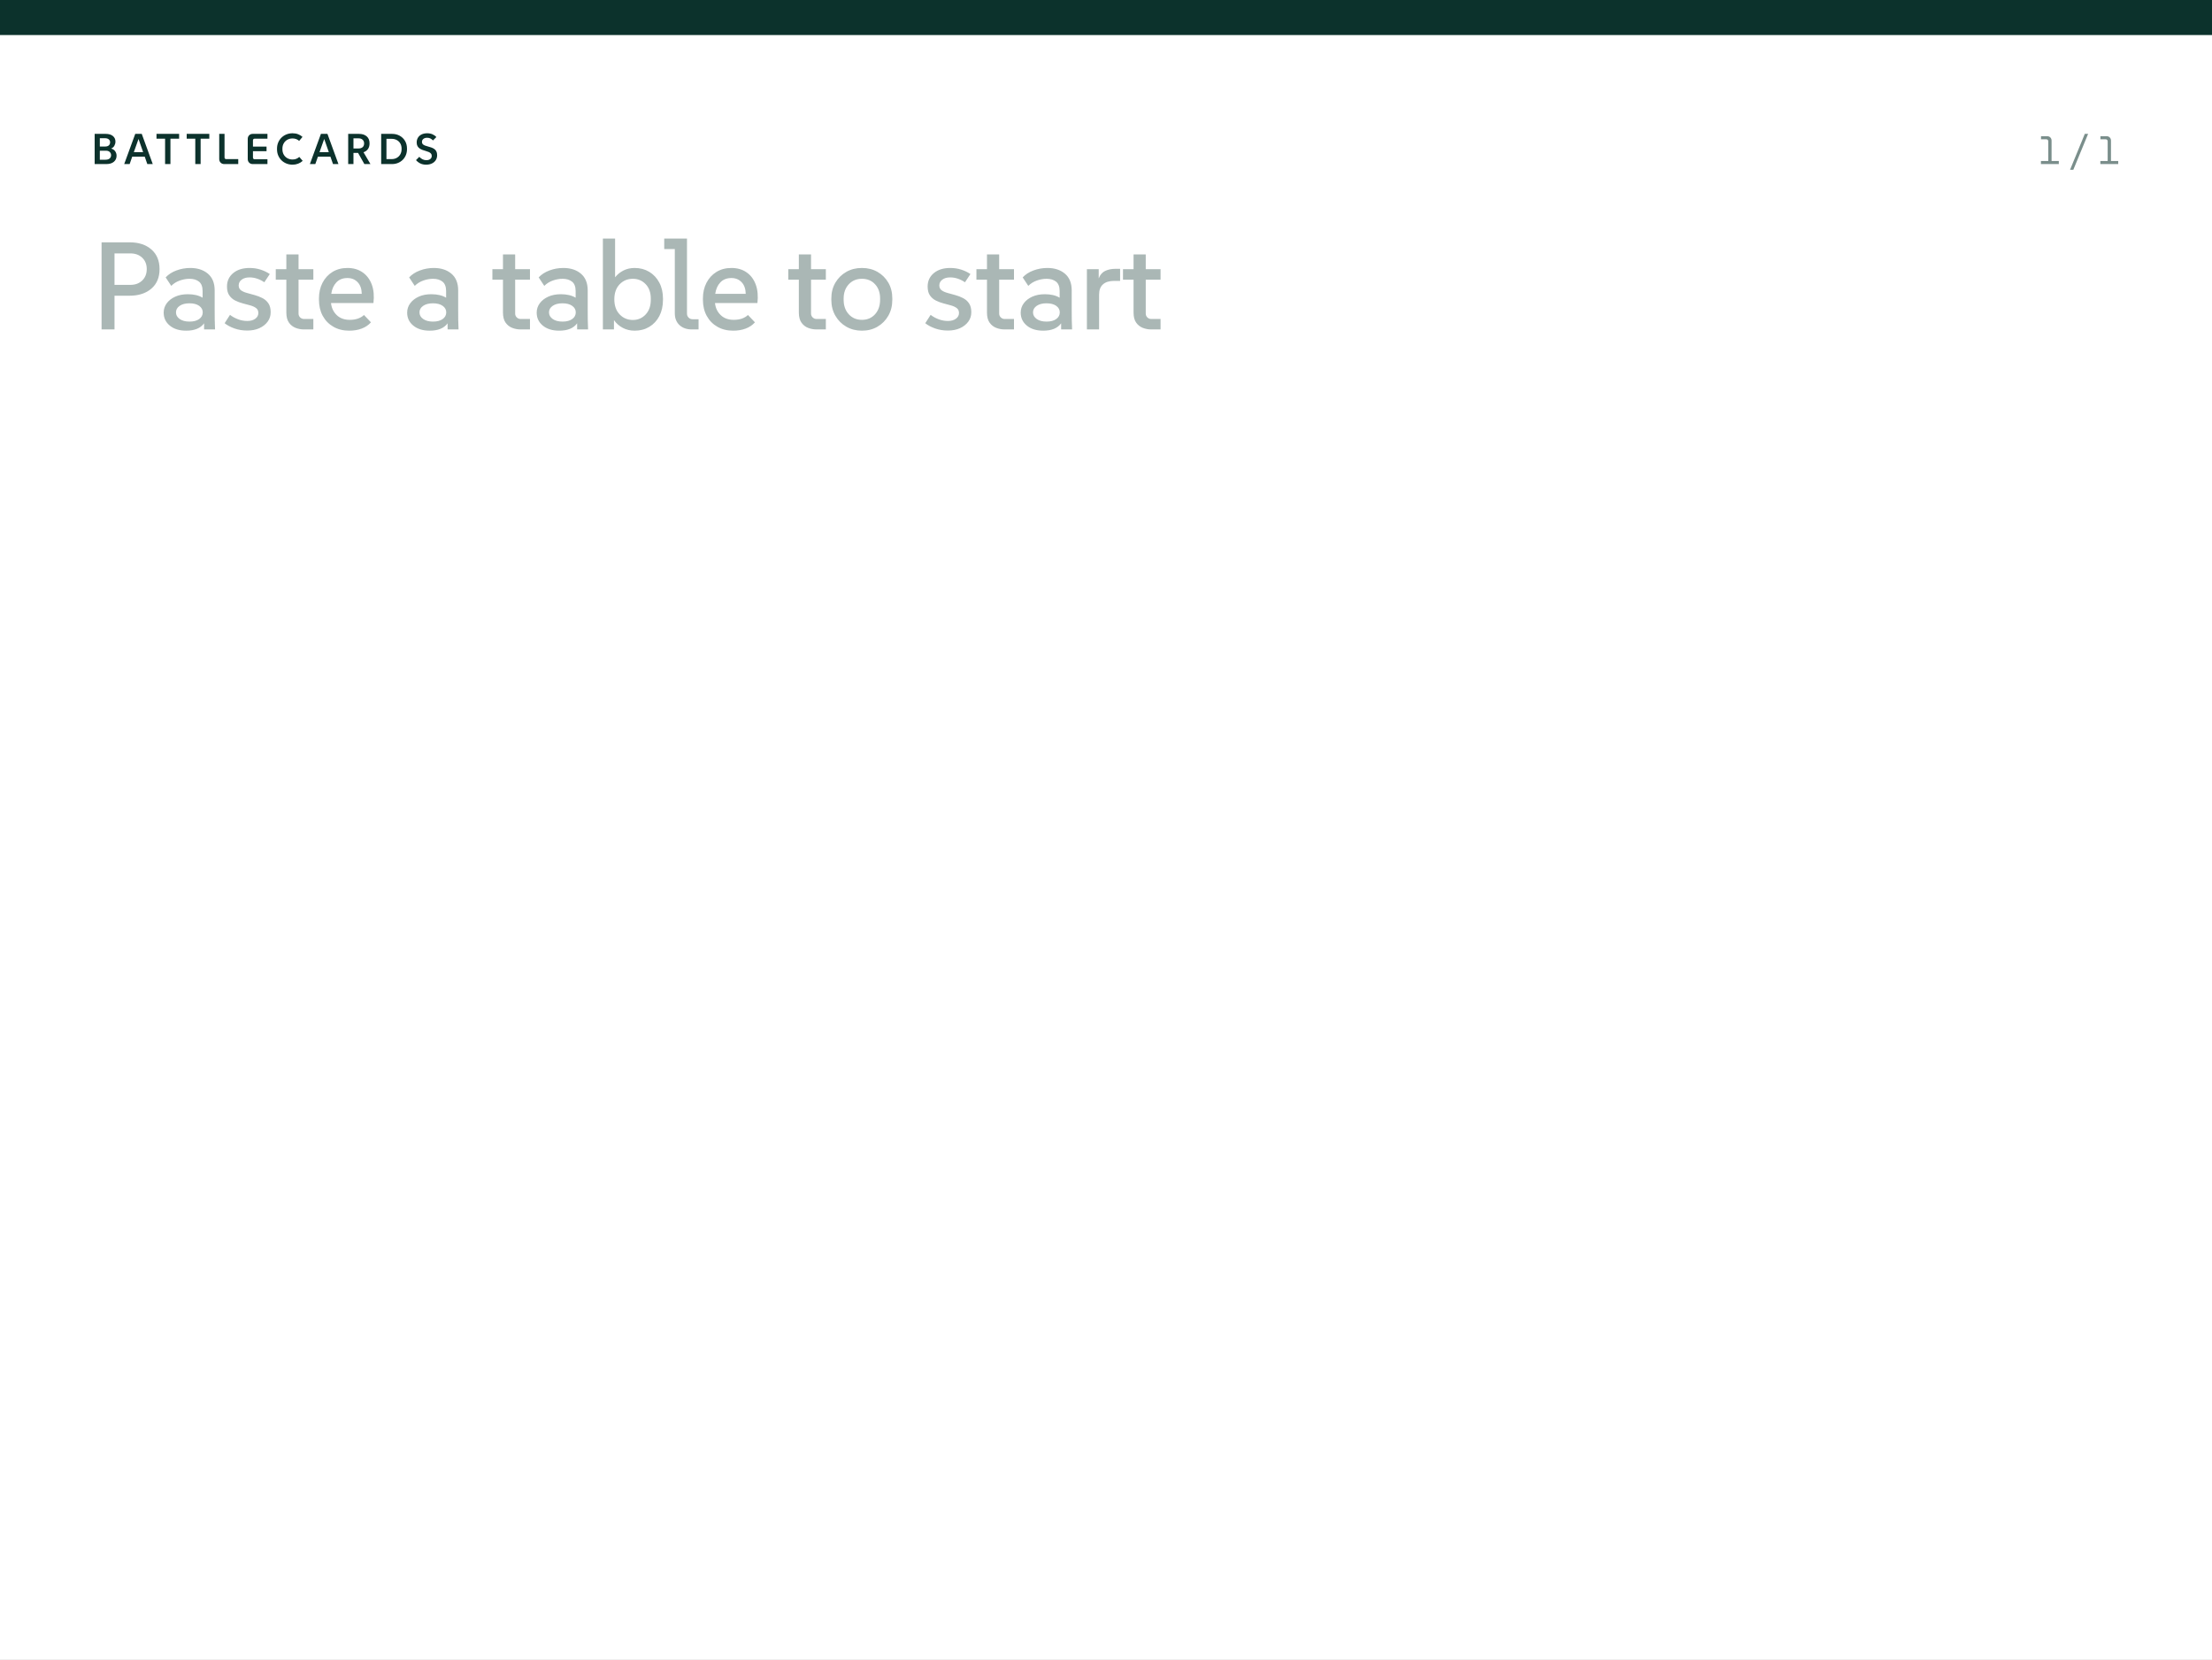
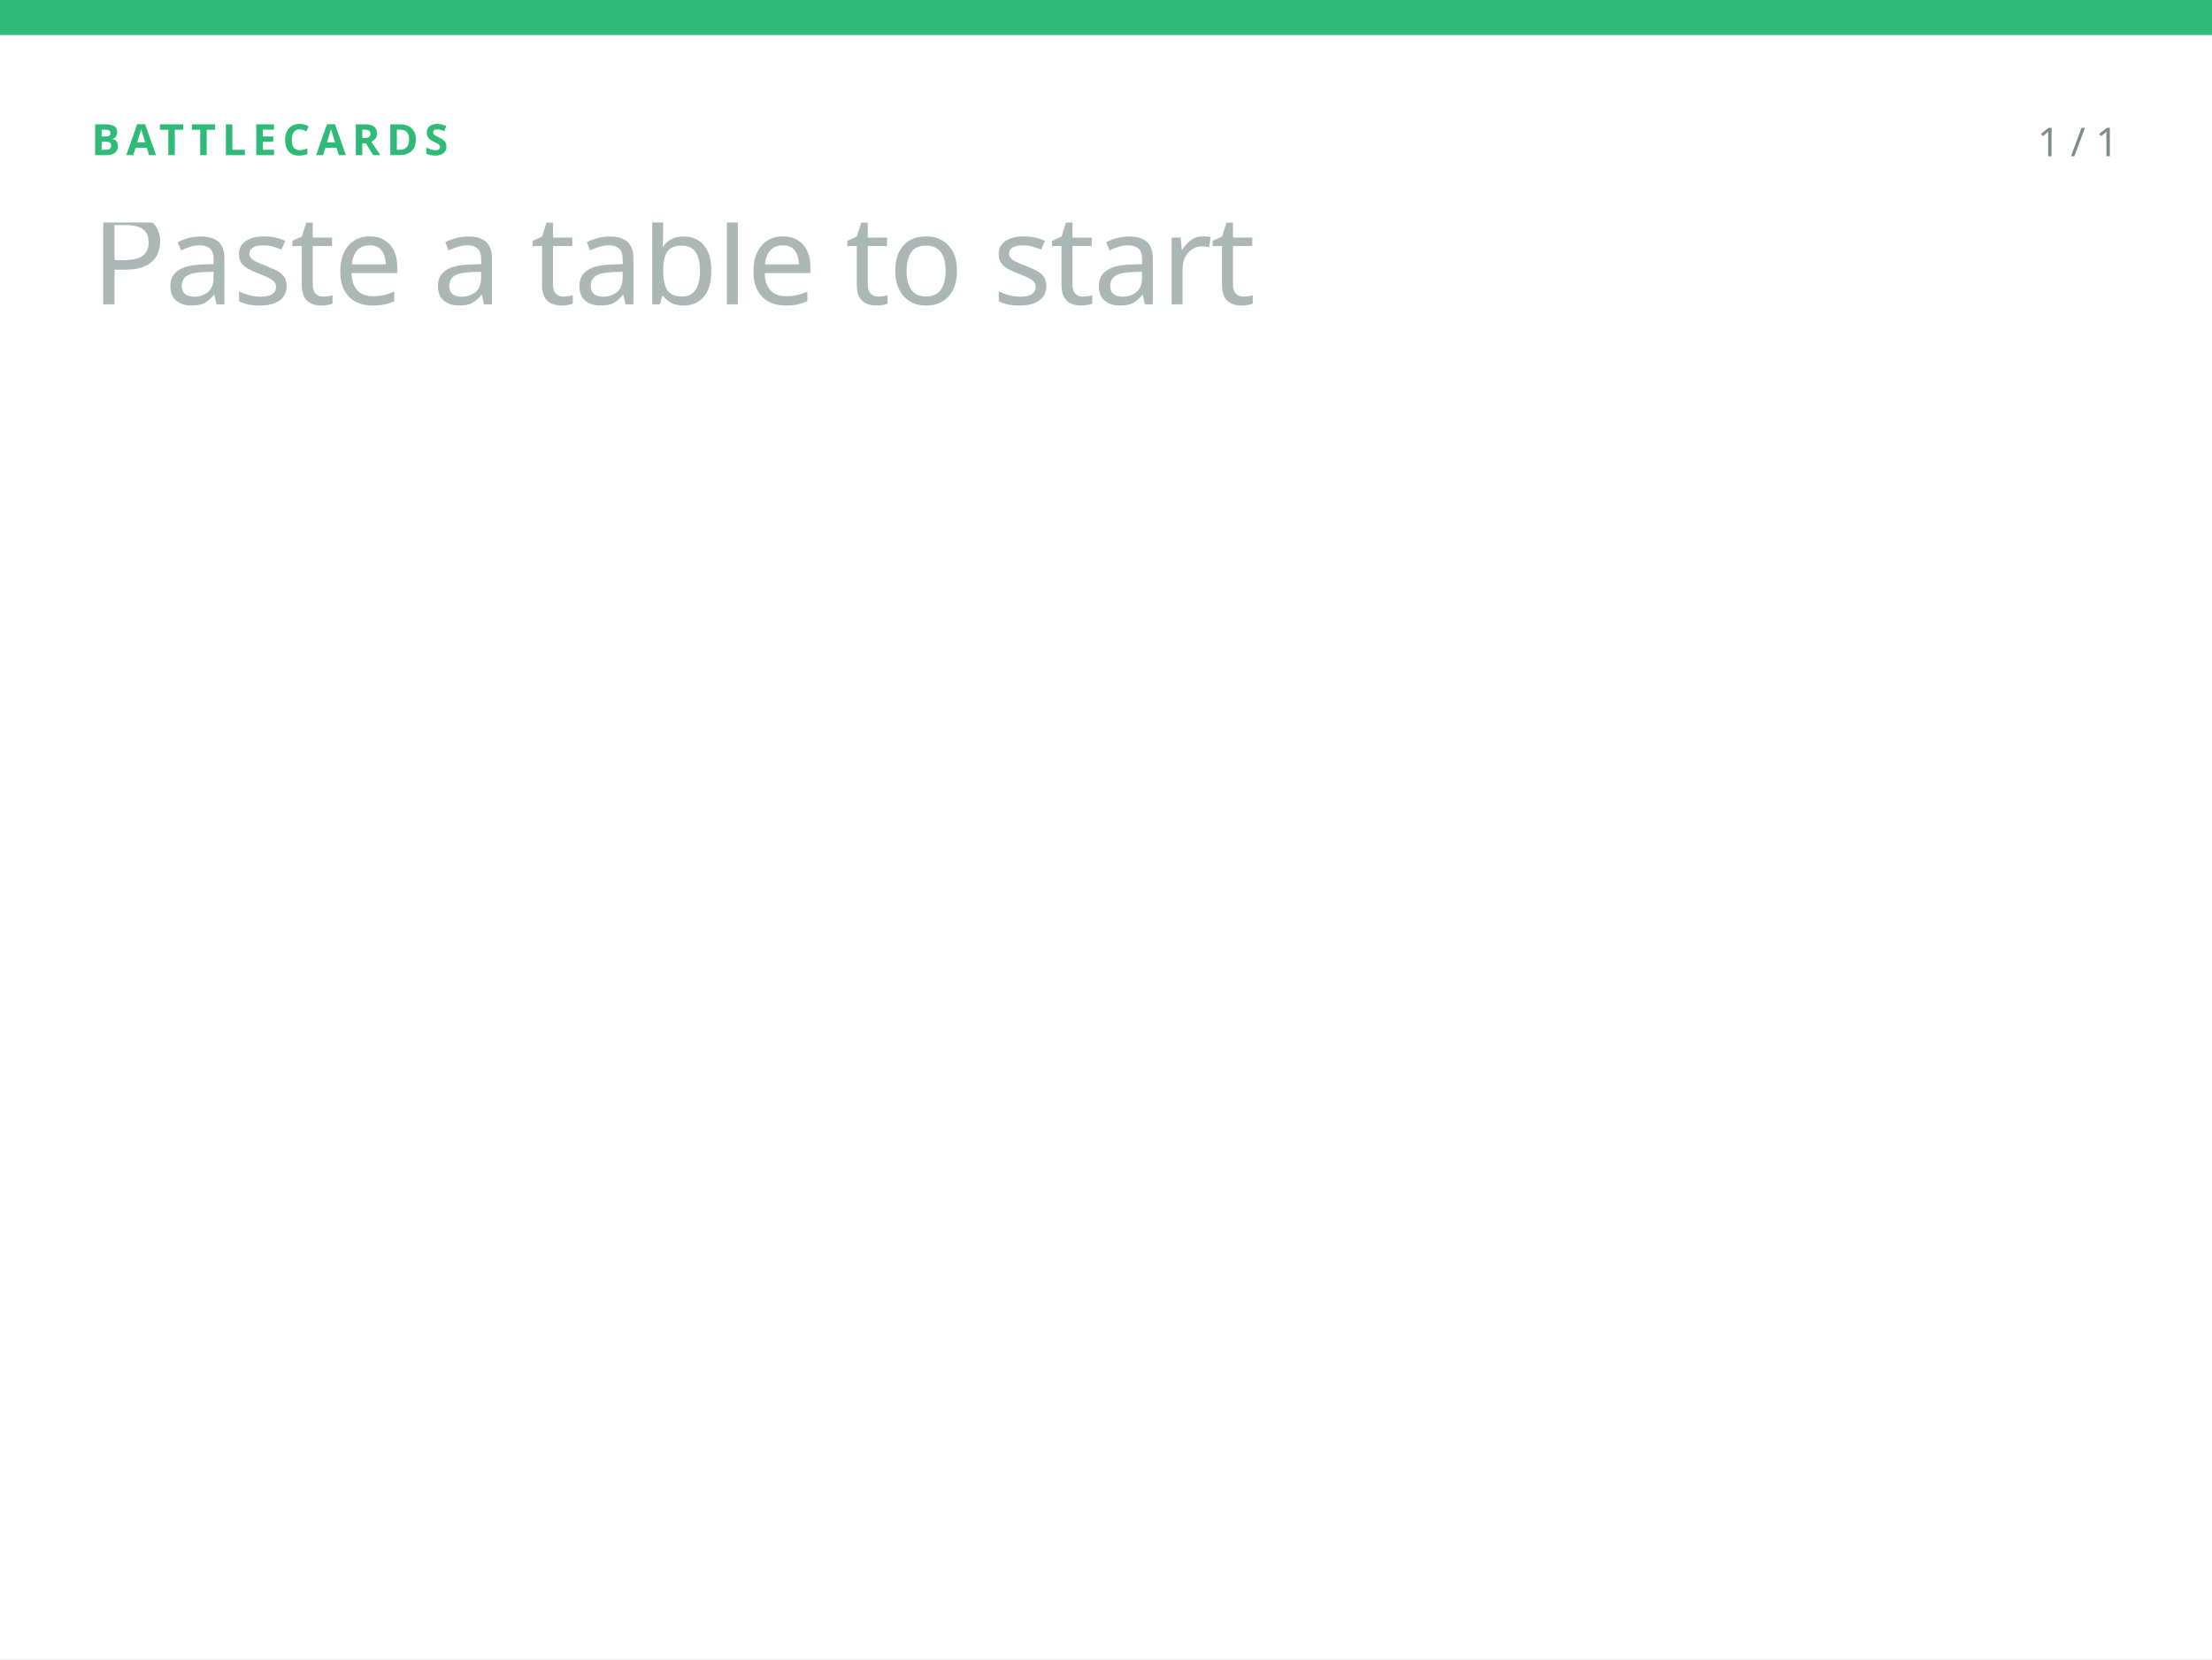
<svg xmlns="http://www.w3.org/2000/svg" width="1200" height="900" viewBox="0 0 1200 900">
  <defs>
    <clipPath id="fcovclip-1" clipPathUnits="userSpaceOnUse">
      <path fill="#fff" d="M49.5 120.7h946.86v70.19H49.5z" />
    </clipPath>
  </defs>
  <path fill="#fff" d="M0 0h1200v900H0z" />
-   <path fill="#0c322c" d="M0 0h1200v19H0zm51.35 89V72.62h5.99q2.46 0 3.87 1.13 1.42 1.14 1.42 3.06 0 1.17-.58 2.23-.57 1.07-1.79 1.54 1.45.39 2.22 1.47.76 1.08.76 2.41 0 2.06-1.47 3.3Q60.31 89 57.67 89zm5.64-14.02h-2.83v4.5h2.94q1.25 0 1.94-.62t.69-1.68q0-1-.74-1.6t-2-.6m.49 6.77h-3.32v4.89h3.04q1.47 0 2.27-.67.79-.67.79-1.77 0-1.03-.72-1.74-.73-.71-2.06-.71m9.9 7.25 5.99-16.38h3.53L82.87 89h-2.95l-1.4-4.02h-6.79L70.33 89zm5.22-6.46h5.05l-2.5-7.16zM89.56 89V75.24H84.9v-2.62h12.27v2.62h-4.71V89zm16.38 0V75.24h-4.66v-2.62h12.27v2.62h-4.71V89zm15.73 0q-1.2 0-1.97-.77t-.77-1.97V72.62h2.88v12.82q0 .38.24.62.25.25.6.25h6.6V89zm15.44 0q-1.19 0-1.95-.77t-.76-1.97v-10.9q0-1.2.76-1.97t1.95-.77h7.98v2.62h-7.02q-.35 0-.6.25-.24.24-.24.59v3.44h7.37v2.51h-7.37v3.51q0 .35.24.59.25.25.6.25h7.02V89zm21.6.33q-1.76 0-3.29-.61t-2.69-1.73-1.8-2.65q-.65-1.52-.65-3.37v-.32q0-1.85.65-3.37.64-1.52 1.8-2.65t2.69-1.73q1.53-.61 3.29-.61 1.64 0 2.99.52 1.36.51 2.41 1.45l-1.82 2.17q-1.48-1.33-3.58-1.33-1.57 0-2.82.7t-1.97 1.96-.71 2.89v.32q0 1.64.71 2.89.72 1.26 1.97 1.96t2.82.7q2.17 0 3.65-1.4l1.85 2.15q-1.08.98-2.48 1.52-1.41.54-3.02.54m9.4-.33 5.99-16.38h3.54L183.61 89h-2.95l-1.41-4.02h-6.78L171.06 89zm5.22-6.46h5.06l-2.51-7.16zM188.89 89V72.62h5.85q2.6 0 4.17 1.32t1.57 3.83q0 1.89-.88 3.1-.88 1.2-2.4 1.72l3.77 6.41h-3.3l-3.42-6.06h-2.5V89zm5.71-13.95h-2.85v5.48h2.85q1.31 0 2.12-.7t.81-2.02q0-1.26-.81-2.01t-2.12-.75M206.79 89V72.62h5.9q2.32 0 4.16 1.02 1.83 1.02 2.89 2.82 1.05 1.8 1.05 4.16v.26q0 1.78-.61 3.26-.61 1.49-1.72 2.58t-2.59 1.68q-1.47.6-3.18.6zm5.67-13.69h-2.81v11h2.81q1.57 0 2.78-.68 1.22-.68 1.92-1.91t.7-2.84v-.26q0-1.59-.69-2.78-.69-1.2-1.9-1.86-1.22-.67-2.81-.67m18.72 14.02q-1.83 0-3.18-.68-1.36-.68-2.32-1.8l1.78-1.78q.93.96 1.86 1.39.92.43 1.95.43 1.38 0 2.17-.64.78-.64.78-1.67 0-.82-.45-1.31-.44-.49-1.16-.8-.73-.3-1.61-.56t-1.74-.56q-.87-.31-1.59-.8t-1.17-1.27q-.45-.79-.45-2 0-1.52.72-2.65.71-1.12 1.99-1.73 1.27-.61 3-.61 1.57 0 2.86.56t2.1 1.5l-1.82 1.83q-.7-.73-1.46-1.09t-1.7-.36q-1.29 0-2.06.62t-.77 1.65q0 .77.44 1.21.45.45 1.18.73.74.28 1.62.51.88.24 1.75.53.88.29 1.62.78t1.18 1.31.44 2.09q0 1.56-.74 2.72-.75 1.16-2.1 1.8-1.34.65-3.12.65" />
-   <path fill="#0c322c" d="M1107.2 89v-1.68h3.98V76.64q0-.47-.3-.77-.29-.31-.76-.31h-2.88v-1.68h3.33q1.06 0 1.73.68t.67 1.72v11.04h3.93V89zm15.79 3.11 8.01-19.5h1.8l-8.04 19.5zm16.44-3.11v-1.68h3.97V76.64q0-.47-.29-.77t-.77-.31h-2.87v-1.68h3.33q1.06 0 1.73.68t.67 1.72v11.04h3.93V89z" opacity=".55" />
+   <path fill="#30ba78" d="M0 0h1200v19H0z" />
+   <text x="49.5" y="66" fill="#30ba78" dominant-baseline="text-before-edge" font-family="SUSE, ui-sans-serif, system-ui, sans-serif" font-size="23.4" font-weight="600" letter-spacing="3.28">BATTLECARDS</text>
+   <text x="1105.3" y="68" fill="#0c322c" dominant-baseline="text-before-edge" font-family="SUSE, ui-sans-serif, system-ui, sans-serif" font-size="21.6" font-weight="400" opacity=".55">1 / 1</text>
  <g clip-path="url(#fcovclip-1)" opacity=".35">
-     <path fill="#0c322c" d="M55.1 178.7v-47.25h15.26q7.29 0 11.74 3.85t4.46 10.66q0 6.82-4.46 10.63t-11.74 3.82h-8.24v18.29zm15.6-41.24h-8.58v17.07h8.58q3.98 0 6.44-2.36t2.47-6.21q0-3.84-2.47-6.17-2.46-2.33-6.44-2.33m30.3 41.92q-5.53 0-8.87-2.74-3.34-2.73-3.34-7.05 0-2.84 1.68-5.1 1.69-2.26 4.63-3.58 2.93-1.31 6.78-1.31 4.93 0 8.03 1.89v-3.58q0-3.58-1.95-5.13-1.96-1.55-5.13-1.55-2.57 0-5.27.94-2.7.95-4.66 2.91l-3.03-4.6q2.22-2.43 5.83-3.77 3.62-1.35 7.53-1.35 5.87 0 9.55 3.1t3.68 9.11v10.53q0 2.63.03 5.3.04 2.67.17 5.3h-5.94v-3.31q-2.9 3.99-9.72 3.99m1.83-4.93q3.3 0 5.23-1.39 1.92-1.38 1.92-3.61 0-2.16-1.92-3.54-1.93-1.38-5.3-1.38-3.31 0-5.3 1.38t-1.99 3.54 1.99 3.58 5.37 1.42m31.32 4.86q-3.78 0-6.99-1.15t-5.3-2.83l2.9-4.53q1.96 1.49 4.39 2.4t5 .91q2.7 0 4.35-1.22 1.65-1.21 1.65-3.1 0-1.75-1.21-2.67-1.22-.91-3.14-1.45t-4.12-1.11q-2.19-.58-4.12-1.55-1.92-.98-3.17-2.77t-1.25-4.83q0-4.45 3.34-7.25 3.35-2.8 8.95-2.8 3.17 0 5.97.91t4.96 2.39l-2.97 4.46q-1.75-1.22-3.81-1.93t-4.22-.71q-2.63 0-4.25 1.22t-1.62 3.1q0 1.76 1.25 2.67t3.24 1.45l4.18 1.15q2.2.61 4.19 1.62t3.24 2.84q1.25 1.82 1.25 4.85 0 2.91-1.66 5.13-1.65 2.23-4.49 3.52-2.83 1.28-6.54 1.28m30.71-.61q-2.3 0-4.49-.84-2.19-.85-3.61-2.84t-1.42-5.5V151.7h-5.74v-5.67h5.74V138h6.62v8.03h8.03v5.67h-8.03v18.36q0 1.28.87 2.13.88.84 2.1.84h5.06v5.67zm24.64.68q-4.93 0-8.64-2.13t-5.78-5.91q-2.05-3.78-2.05-8.77v-.68q0-4.72 1.92-8.47 1.92-3.74 5.4-5.9t8.13-2.16q4.8 0 8.2 2.36 3.41 2.36 5 6.61t.91 10.06h-23.02q.41 3.91 3.07 6.51 2.67 2.6 7.13 2.6 4.86 0 7.69-2.63l3.78 3.98q-1.96 2.23-4.99 3.38t-6.75 1.15m-1.02-28.56q-3.78 0-6 2.37-2.23 2.36-2.77 6.21h16.54q-.07-4.05-2.23-6.32-2.16-2.26-5.54-2.26m44.62 28.56q-5.53 0-8.88-2.74-3.34-2.73-3.34-7.05 0-2.84 1.69-5.1t4.62-3.58 6.79-1.31q4.93 0 8.03 1.89v-3.58q0-3.58-1.96-5.13-1.95-1.55-5.13-1.55-2.56 0-5.26.94-2.7.95-4.66 2.91l-3.04-4.6q2.23-2.43 5.84-3.77 3.61-1.35 7.53-1.35 5.87 0 9.55 3.1t3.68 9.11v10.53q0 2.63.03 5.3.04 2.67.17 5.3h-5.94v-3.31q-2.9 3.99-9.72 3.99m1.82-4.93q3.31 0 5.23-1.39 1.93-1.38 1.93-3.61 0-2.16-1.93-3.54-1.92-1.38-5.29-1.38-3.31 0-5.3 1.38t-1.99 3.54 1.99 3.58 5.36 1.42m47.46 4.25q-2.3 0-4.49-.84-2.2-.85-3.61-2.84-1.42-1.99-1.42-5.5V151.7h-5.74v-5.67h5.74V138h6.61v8.03h8.04v5.67h-8.04v18.36q0 1.28.88 2.13t2.09.84h5.07v5.67zm20.99.68q-5.54 0-8.88-2.74-3.34-2.73-3.34-7.05 0-2.84 1.69-5.1t4.62-3.58q2.94-1.31 6.79-1.31 4.92 0 8.03 1.89v-3.58q0-3.58-1.96-5.13t-5.13-1.55q-2.56 0-5.26.94-2.7.95-4.66 2.91l-3.04-4.6q2.23-2.43 5.84-3.77 3.61-1.35 7.53-1.35 5.87 0 9.55 3.1t3.68 9.11v10.53q0 2.63.03 5.3t.17 5.3h-5.94v-3.31q-2.9 3.99-9.72 3.99m1.82-4.93q3.31 0 5.23-1.39 1.93-1.38 1.93-3.61 0-2.16-1.93-3.54-1.92-1.38-5.3-1.38-3.3 0-5.3 1.38-1.99 1.38-1.99 3.54t1.99 3.58 5.37 1.42m39.15 4.93q-3.58 0-6.48-1.52t-4.79-4.22v5.06h-6.01v-49.28h6.62v21q1.89-2.37 4.59-3.71 2.7-1.35 6-1.35 4.46 0 7.93 2.09 3.48 2.09 5.47 5.84t1.99 8.67v.67q0 5-1.95 8.78-1.96 3.78-5.44 5.87-3.47 2.1-7.93 2.1m-1.01-5.81q4.12 0 6.92-2.97t2.8-7.97v-.67q0-4.93-2.8-7.83t-6.92-2.9q-4.32 0-7.19 3t-2.87 8.14q0 5.13 2.87 8.16t7.19 3.04m31.99 5.13q-4.18 0-6.71-2.36-2.53-2.37-2.53-6.35V135.1h-5.74v-5.68h12.35v40.71q0 1.28.88 2.16t2.16.88h3.24v5.53zm22.48.68q-4.93 0-8.64-2.13t-5.77-5.91-2.06-8.77v-.68q0-4.72 1.92-8.47 1.93-3.74 5.4-5.9t8.14-2.16q4.79 0 8.2 2.36t4.99 6.61.92 10.06h-23.02q.4 3.91 3.07 6.51t7.12 2.6q4.86 0 7.7-2.63l3.78 3.98q-1.96 2.23-5 3.38t-6.75 1.15m-1.01-28.56q-3.78 0-6.01 2.37-2.23 2.36-2.77 6.21h16.54q-.07-4.05-2.23-6.32-2.16-2.26-5.53-2.26m46.1 27.88q-2.29 0-4.49-.84-2.19-.85-3.61-2.84t-1.42-5.5V151.7h-5.73v-5.67h5.73V138h6.62v8.03h8.03v5.67h-8.03v18.36q0 1.28.88 2.13.87.84 2.09.84h5.06v5.67zm24.71.68q-4.73 0-8.48-2.16t-5.94-5.95q-2.19-3.77-2.19-8.7v-.61q0-4.86 2.19-8.61 2.2-3.74 5.94-5.87t8.48-2.12q4.72 0 8.43 2.12 3.72 2.13 5.88 5.84t2.16 8.57v.68q0 4.93-2.16 8.7-2.16 3.78-5.88 5.95-3.71 2.16-8.43 2.16m0-5.88q4.38 0 7.12-3.04 2.73-3.03 2.73-7.89v-.68q0-4.72-2.73-7.69-2.74-2.97-7.12-2.97t-7.16 3q-2.77 3.01-2.77 7.73v.61q0 4.86 2.77 7.89 2.77 3.04 7.16 3.04m46.64 5.81q-3.78 0-6.99-1.15-3.2-1.15-5.3-2.83l2.91-4.53q1.95 1.49 4.38 2.4t5 .91q2.7 0 4.35-1.22 1.66-1.21 1.66-3.1 0-1.75-1.22-2.67-1.21-.91-3.14-1.45-1.92-.54-4.12-1.11-2.19-.58-4.11-1.55t-3.18-2.77q-1.24-1.79-1.24-4.83 0-4.45 3.34-7.25t8.94-2.8q3.17 0 5.97.91 2.81.91 4.97 2.39l-2.97 4.46q-1.76-1.22-3.82-1.93t-4.22-.71q-2.63 0-4.25 1.22t-1.62 3.1q0 1.76 1.25 2.67t3.24 1.45l4.18 1.15q2.2.61 4.19 1.62t3.24 2.84q1.25 1.82 1.25 4.85 0 2.91-1.66 5.13-1.65 2.23-4.48 3.52-2.84 1.28-6.55 1.28m30.71-.61q-2.29 0-4.49-.84-2.19-.85-3.61-2.84t-1.42-5.5V151.7h-5.73v-5.67h5.73V138h6.62v8.03h8.03v5.67h-8.03v18.36q0 1.28.88 2.13.87.84 2.09.84h5.06v5.67zm20.99.68q-5.53 0-8.87-2.74-3.34-2.73-3.34-7.05 0-2.84 1.68-5.1 1.69-2.26 4.63-3.58 2.93-1.31 6.78-1.31 4.93 0 8.03 1.89v-3.58q0-3.58-1.95-5.13-1.96-1.55-5.13-1.55-2.57 0-5.27.94-2.7.95-4.66 2.91l-3.03-4.6q2.22-2.43 5.83-3.77 3.62-1.35 7.53-1.35 5.87 0 9.55 3.1t3.68 9.11v10.53q0 2.63.03 5.3.04 2.67.17 5.3h-5.94v-3.31q-2.9 3.99-9.72 3.99m1.83-4.93q3.3 0 5.23-1.39 1.92-1.38 1.92-3.61 0-2.16-1.92-3.54-1.93-1.38-5.3-1.38-3.31 0-5.3 1.38t-1.99 3.54 1.99 3.58 5.37 1.42m21.87 4.25v-32.67h6.41v5q1.15-2.98 3.54-4.09t5.37-1.11h2.7v6.54h-3.24q-3.92 0-6.04 1.86t-2.13 5.57v18.9zm34.83 0q-2.3 0-4.49-.84-2.2-.85-3.61-2.84-1.42-1.99-1.42-5.5V151.7h-5.74v-5.67h5.74V138h6.61v8.03h8.04v5.67h-8.04v18.36q0 1.28.88 2.13t2.09.84h5.07v5.67z" />
+     <text x="49.5" y="112.7" fill="#0c322c" dominant-baseline="text-before-edge" font-family="SUSE, ui-sans-serif, system-ui, sans-serif" font-size="67.5" font-weight="500" letter-spacing="-1.01">Paste a table to start</text>
  </g>
</svg>
